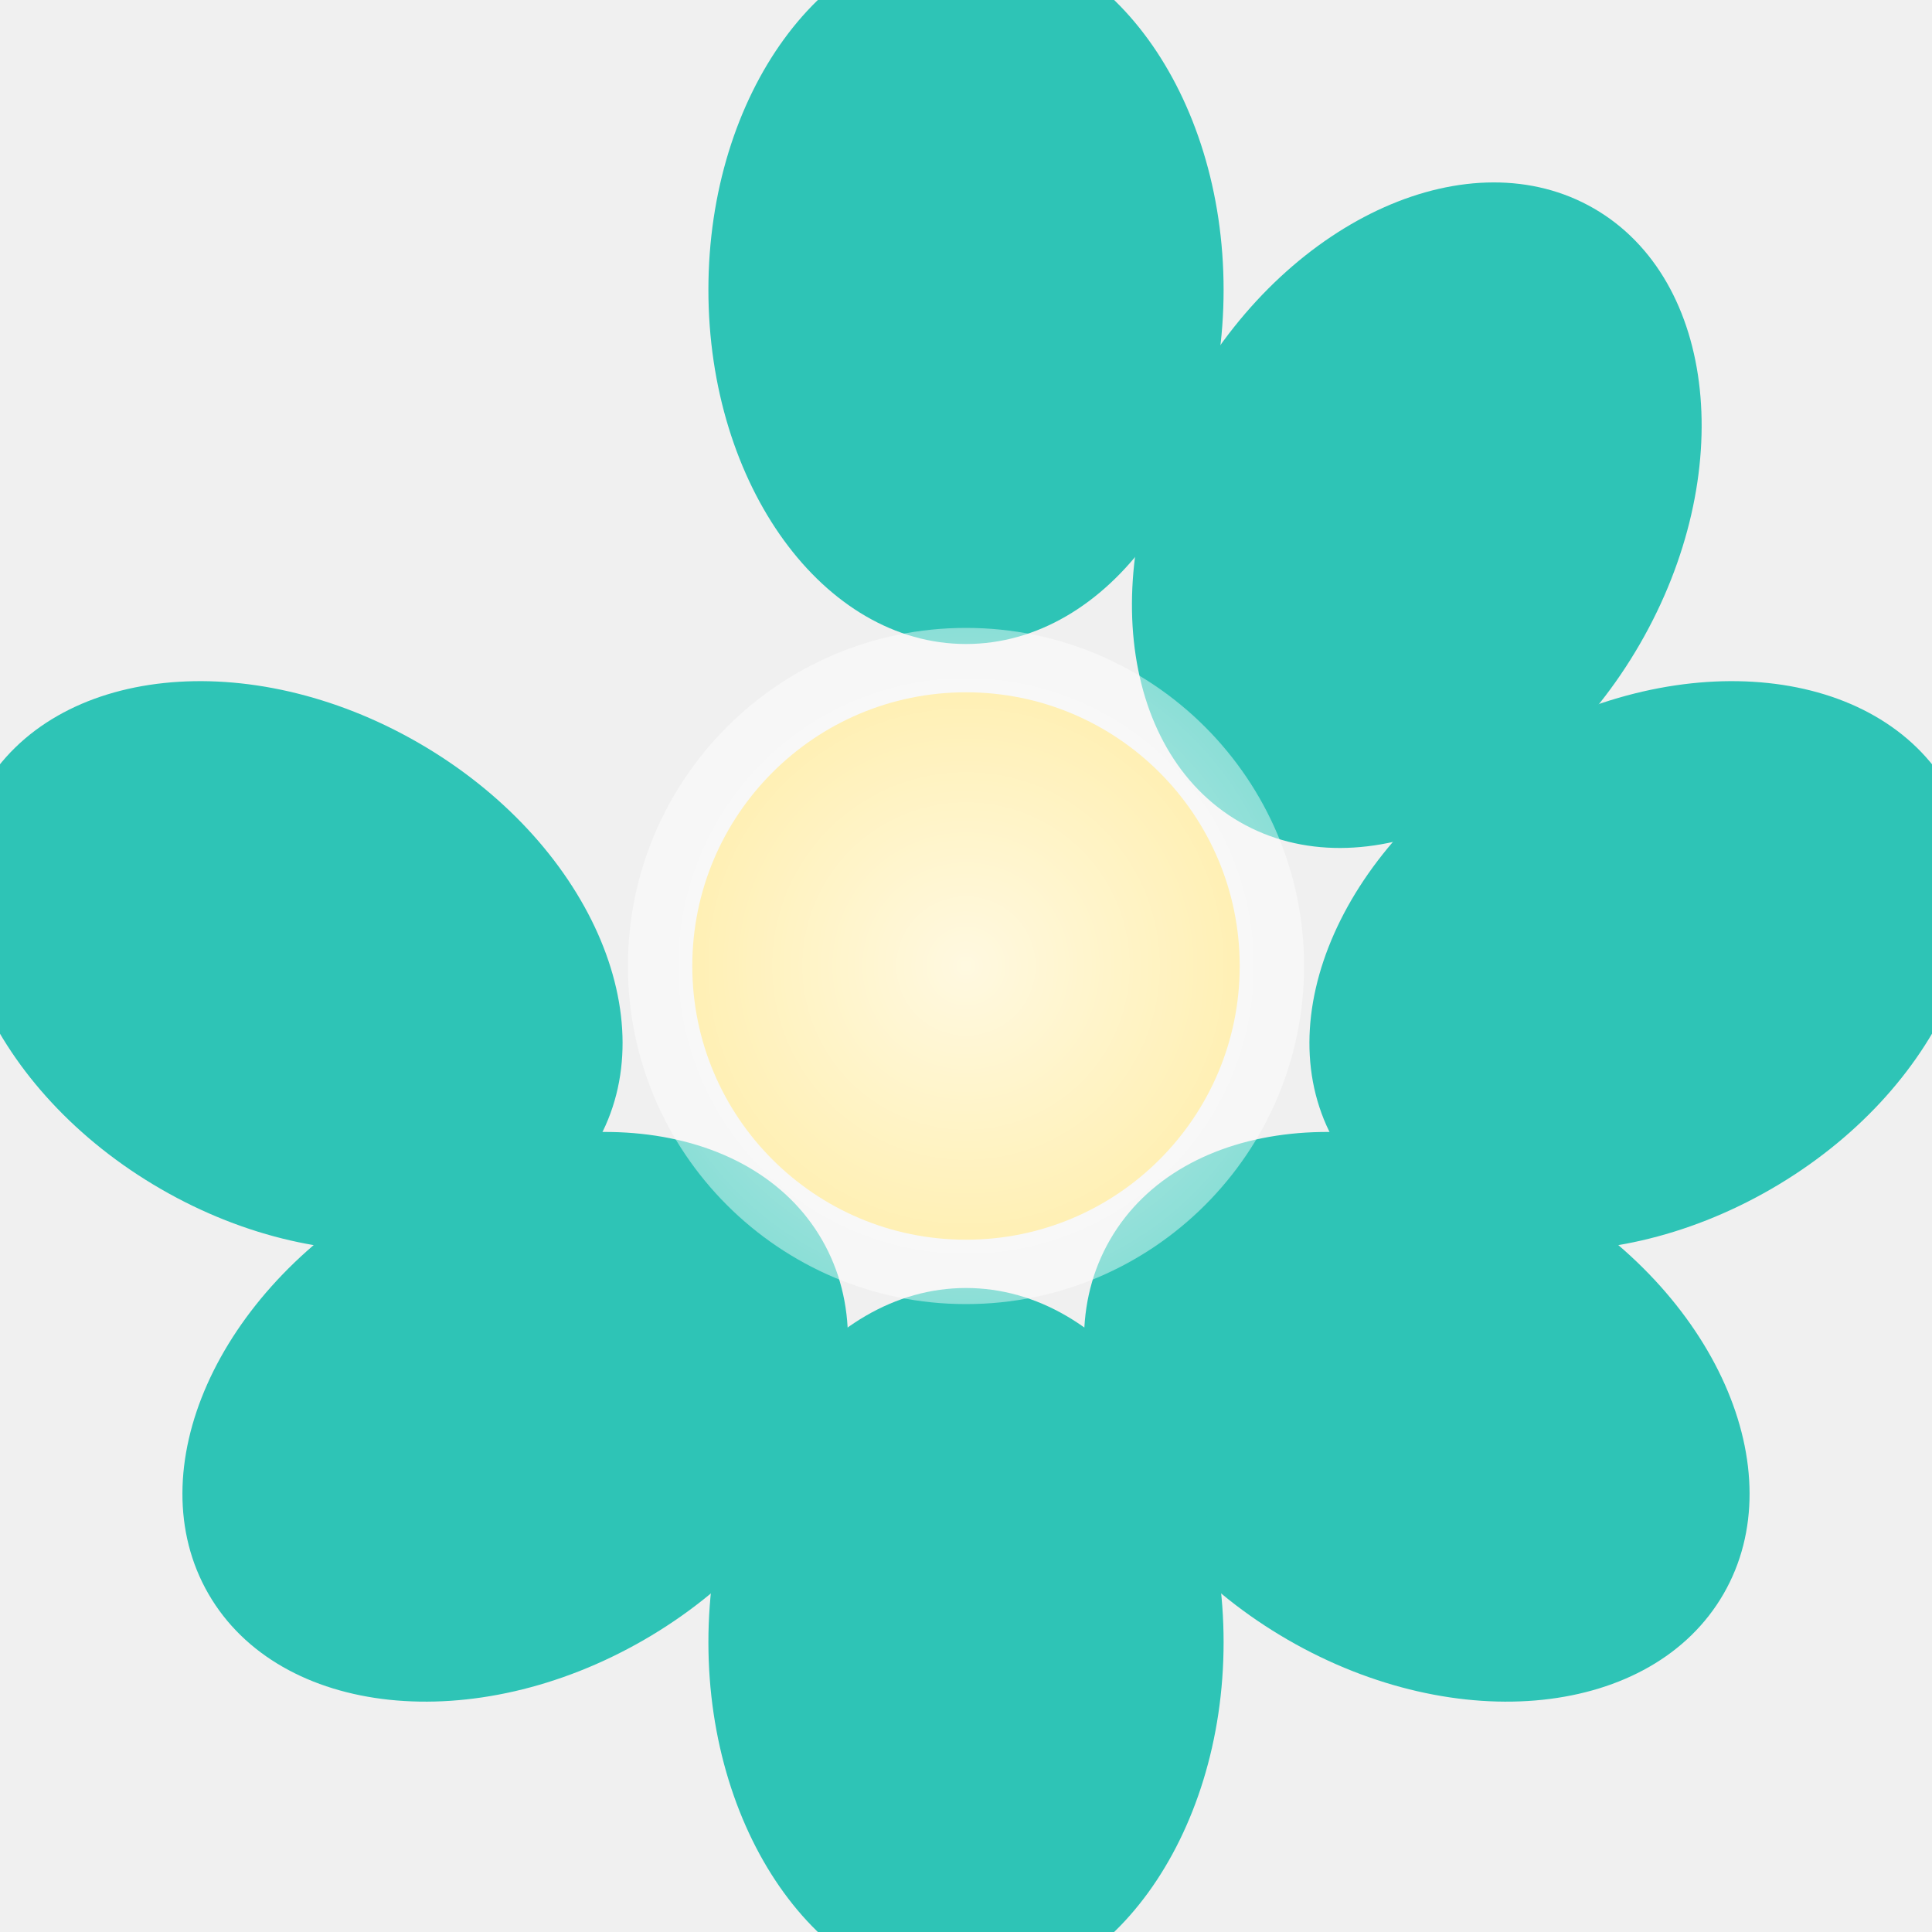
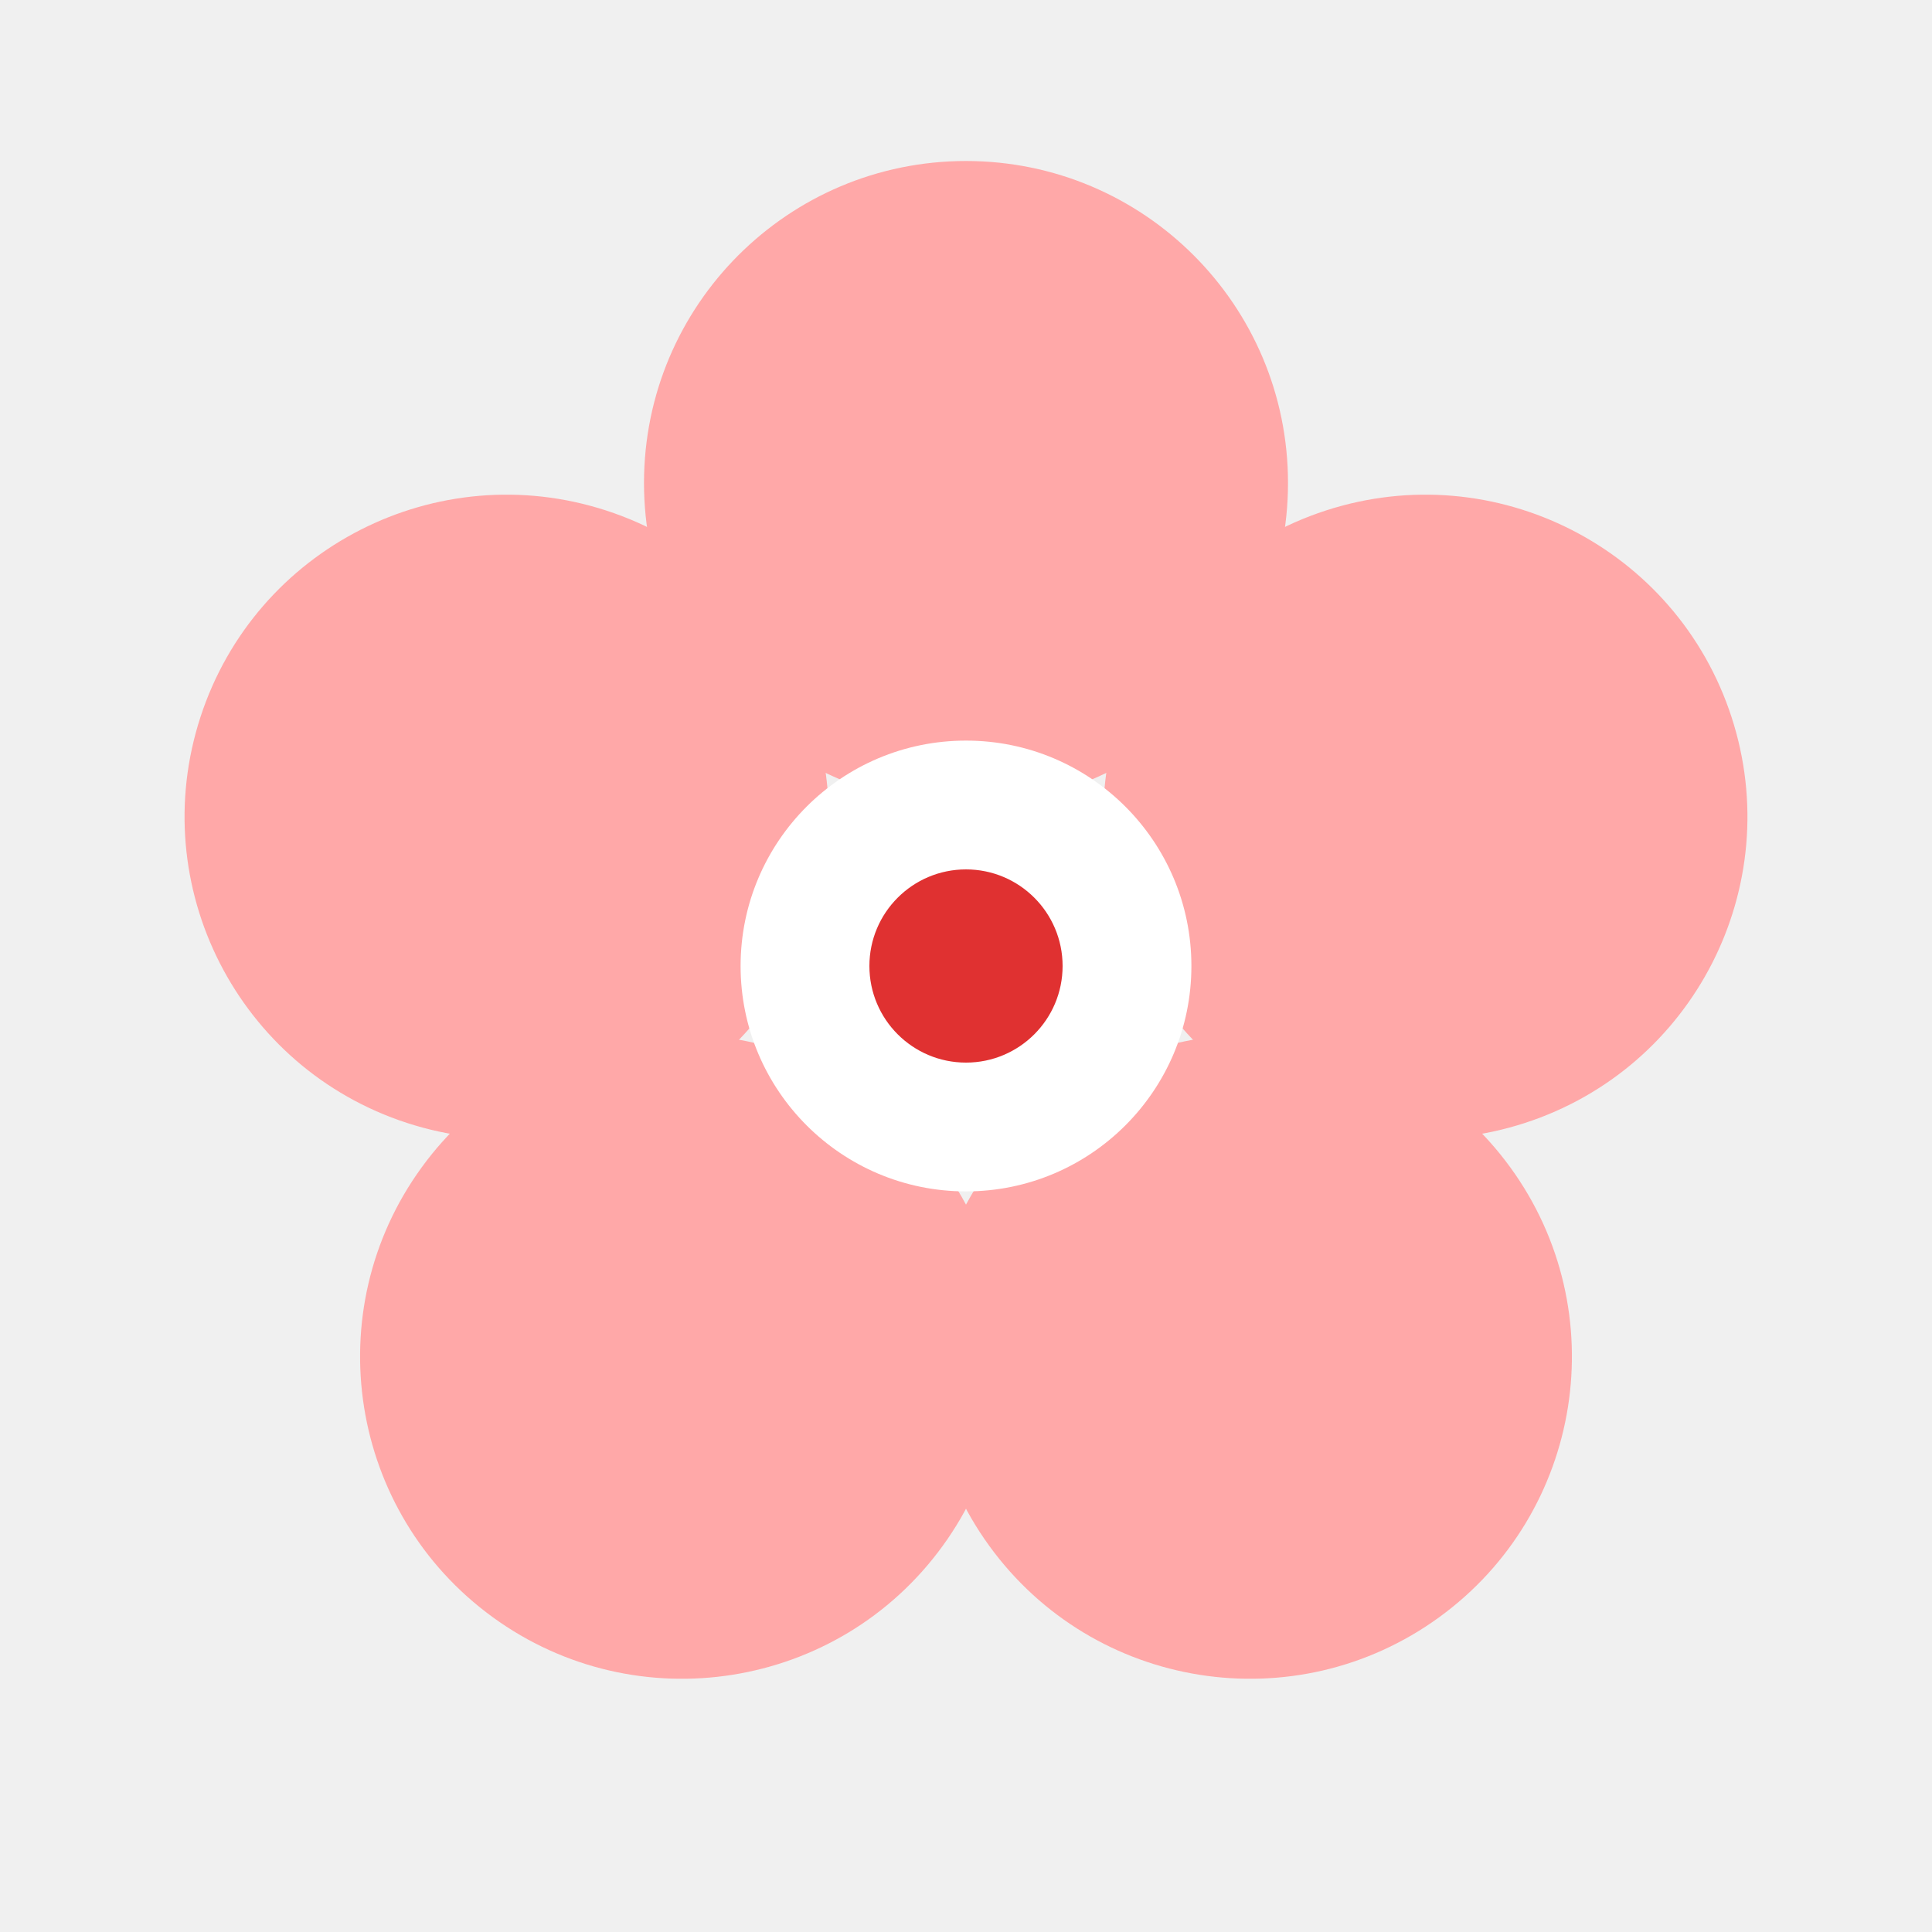
<svg xmlns="http://www.w3.org/2000/svg" width="120" height="120" viewBox="0 0 120 120" fill="none">
-   <defs>
-     <radialGradient id="g3" cx="0" cy="0" r="1" gradientUnits="userSpaceOnUse" gradientTransform="translate(60 60) rotate(90) scale(48)">
-       <stop stop-color="#FFFFFF" stop-opacity="0.8" />
-       <stop offset="1" stop-color="#FFFFFF" stop-opacity="0" />
-     </radialGradient>
-   </defs>
  <g>
-     <ellipse cx="60" cy="18" rx="16" ry="22" fill="#2EC4B6" />
-     <ellipse cx="88" cy="32" rx="16" ry="22" fill="#2EC4B6" transform="rotate(30 88 32)" />
-     <ellipse cx="102" cy="60" rx="16" ry="22" fill="#2EC4B6" transform="rotate(60 102 60)" />
-     <ellipse cx="88" cy="88" rx="16" ry="22" fill="#2EC4B6" transform="rotate(120 88 88)" />
-     <ellipse cx="60" cy="102" rx="16" ry="22" fill="#2EC4B6" transform="rotate(180 60 102)" />
-     <ellipse cx="32" cy="88" rx="16" ry="22" fill="#2EC4B6" transform="rotate(240 32 88)" />
-     <ellipse cx="18" cy="60" rx="16" ry="22" fill="#2EC4B6" transform="rotate(300 18 60)" />
-     <circle cx="60" cy="60" r="17" fill="#FFE066" />
-     <circle cx="60" cy="60" r="21" fill="url(#g3)" />
+     <circle cx="60" cy="30" r="20" fill="#FFA8A8" />
+     <circle cx="60" cy="30" r="20" fill="#FFA8A8" transform="rotate(72 60 60)" />
+     <circle cx="60" cy="30" r="20" fill="#FFA8A8" transform="rotate(144 60 60)" />
+     <circle cx="60" cy="30" r="20" fill="#FFA8A8" transform="rotate(216 60 60)" />
+     <circle cx="60" cy="30" r="20" fill="#FFA8A8" transform="rotate(288 60 60)" />
+     <circle cx="60" cy="60" r="14" fill="#FFFFFF" />
+     <circle cx="60" cy="60" r="6" fill="#E03131" />
  </g>
</svg>
